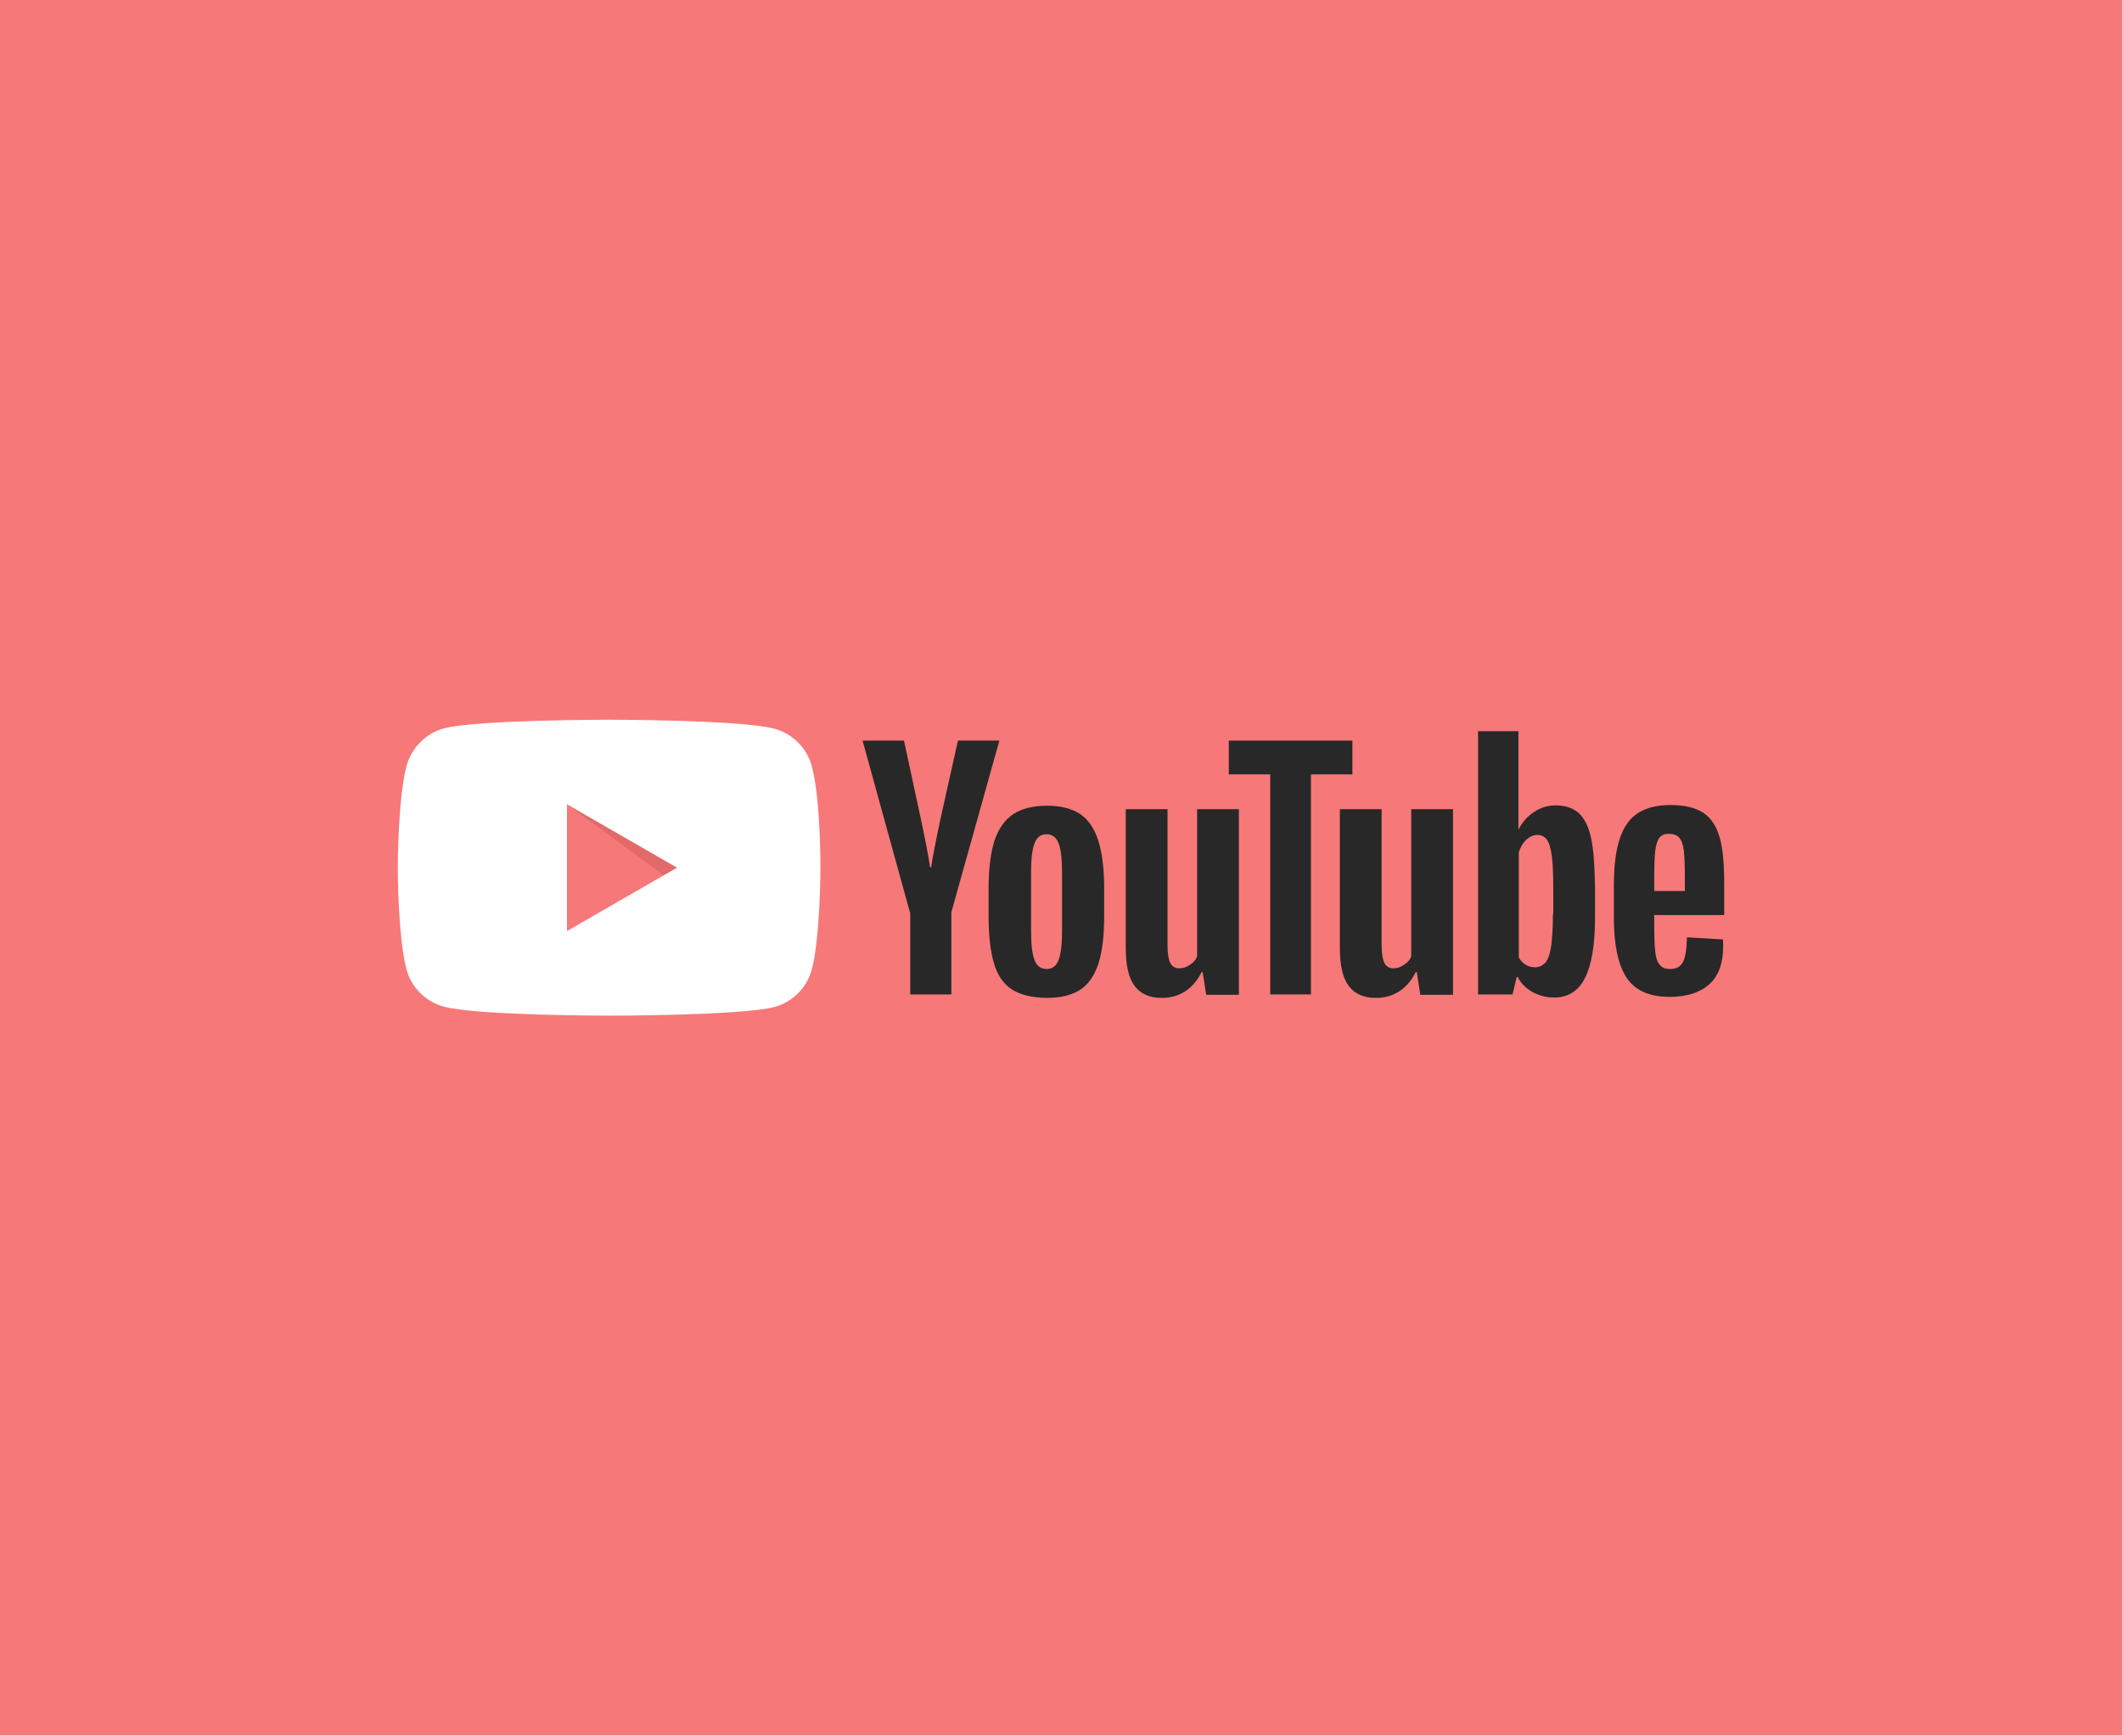
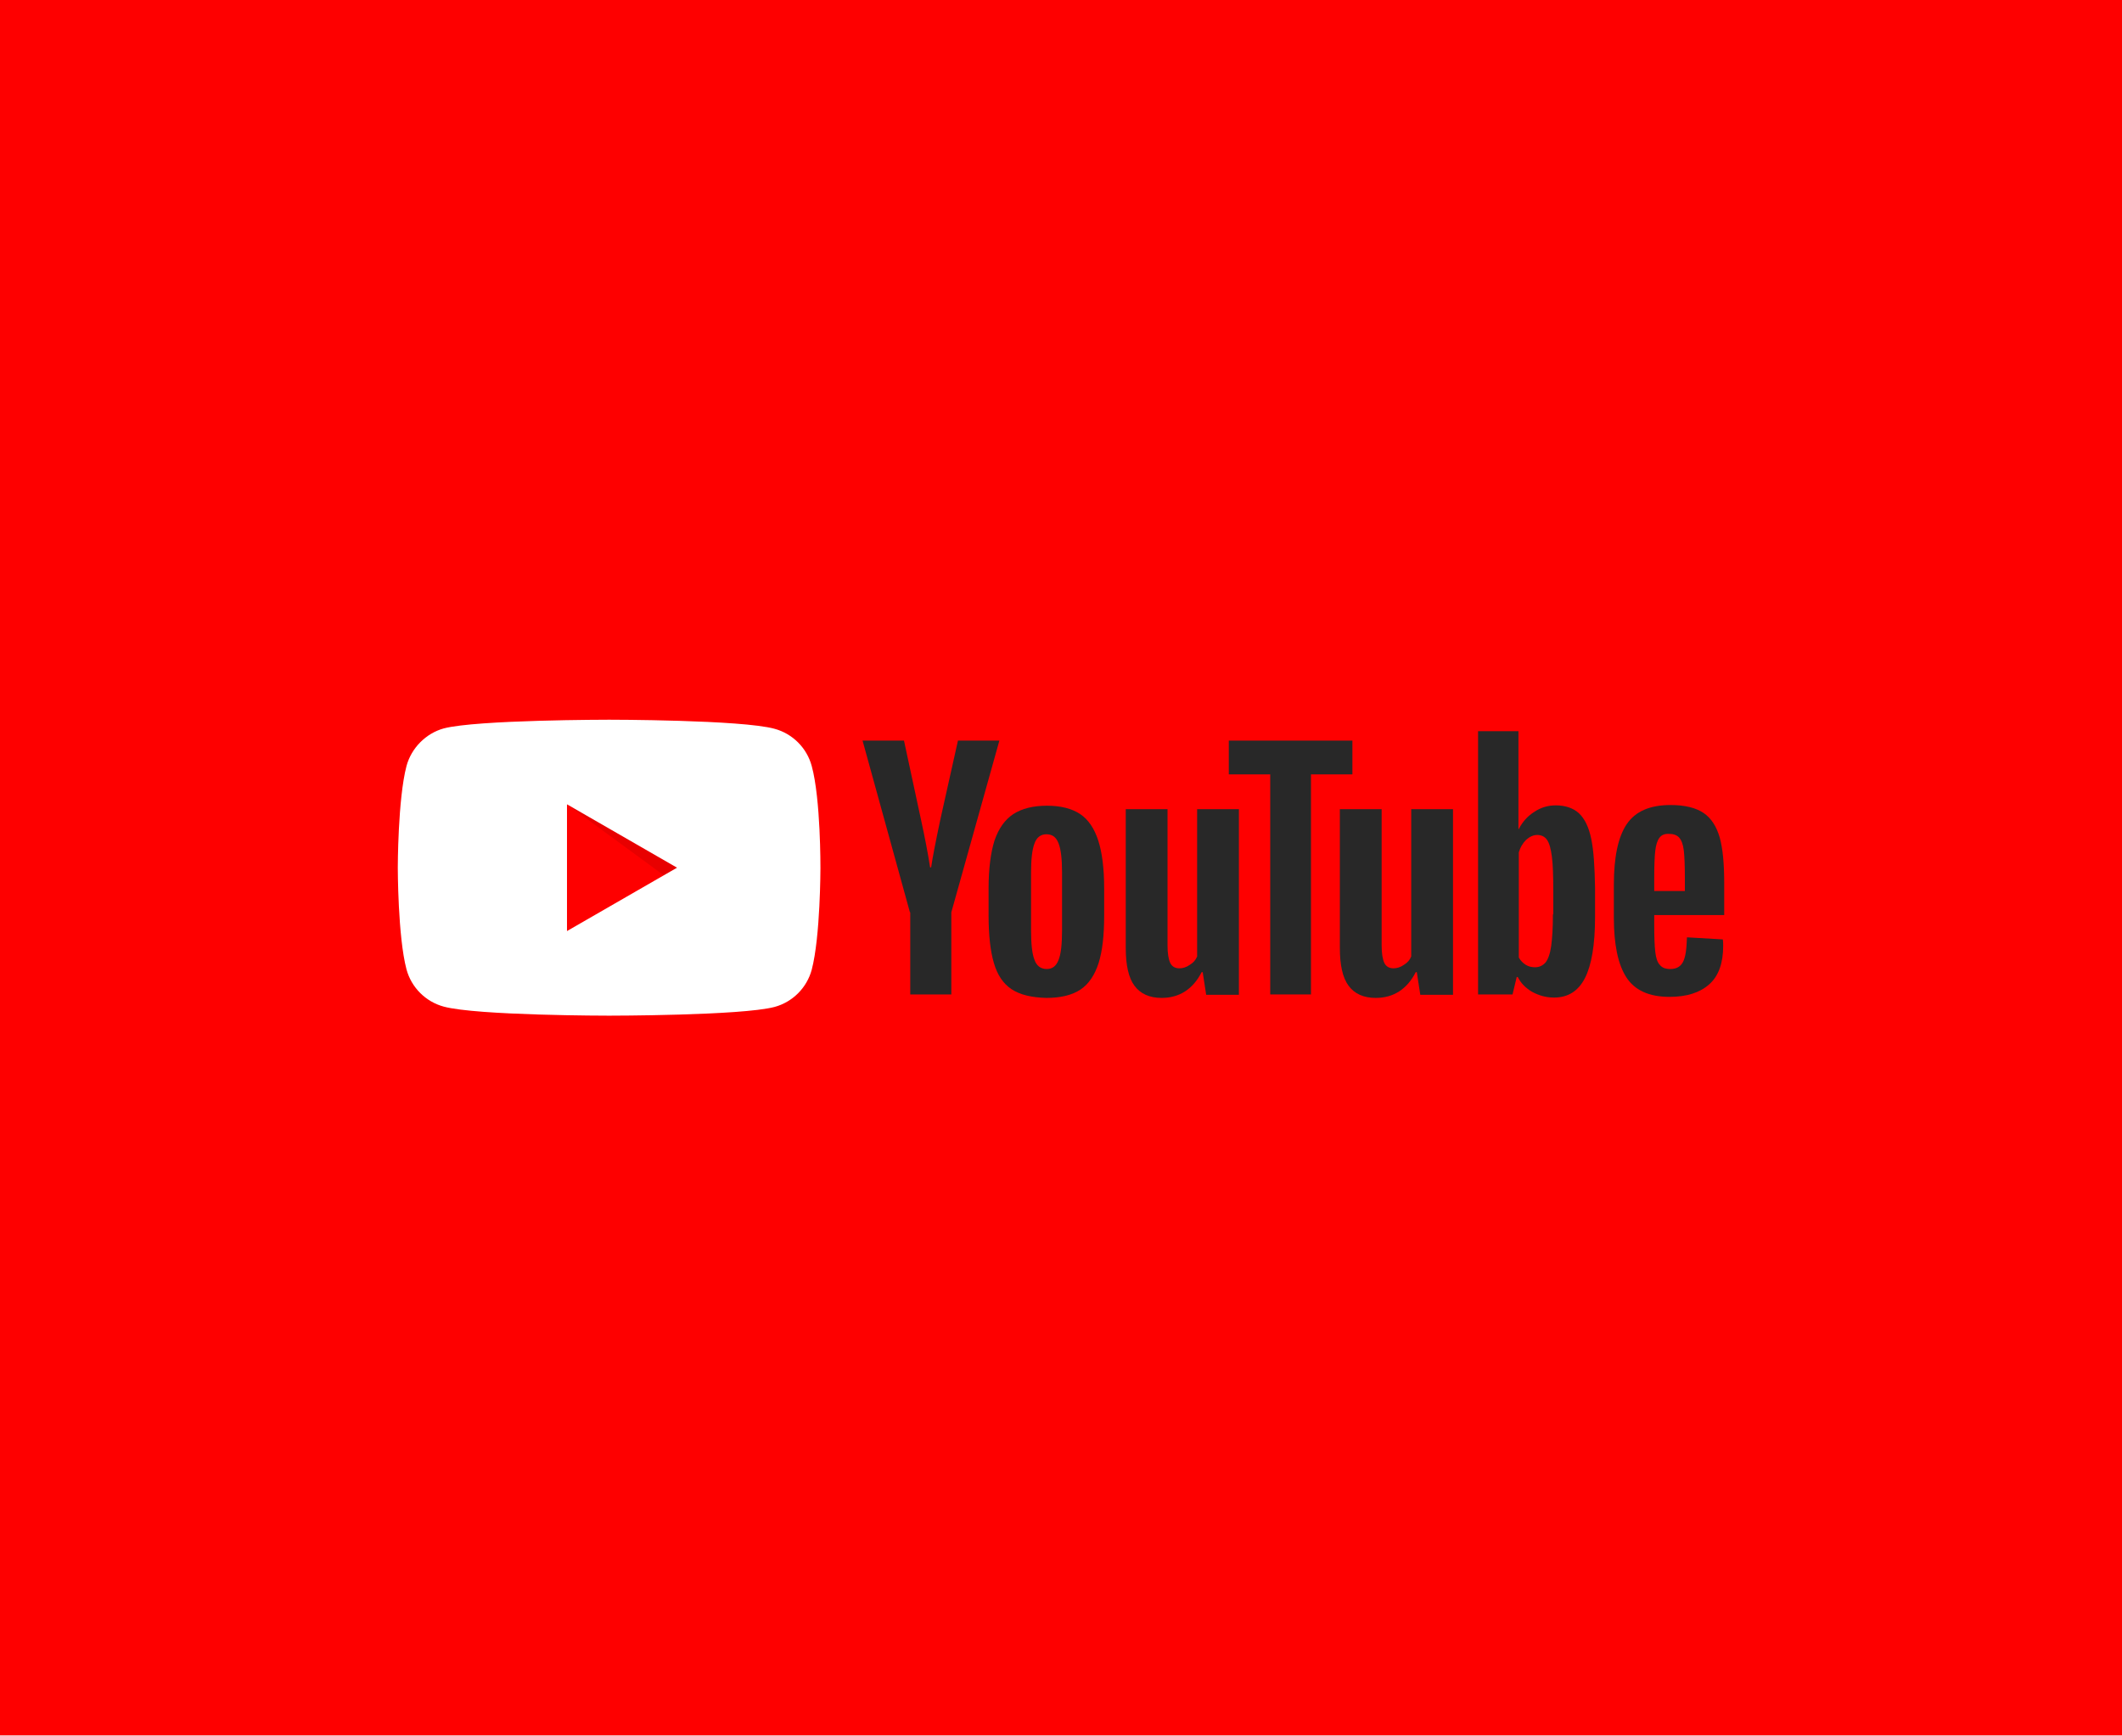
<svg xmlns="http://www.w3.org/2000/svg" width="1920px" height="1570px" viewBox="0 0 1920 1570" version="1.1" id="SVGRoot">
  <defs id="defs825">
    <linearGradient gradientTransform="matrix(0,1,1,0,2183.857,98.5714)" y2="199" x2="400" y1="199" x1="9.094947e-013" gradientUnits="userSpaceOnUse" id="SVGID_1_">
      <stop id="stop1505" style="stop-color:#E52D27" offset="0" />
      <stop id="stop1507" style="stop-color:#BF171D" offset="1" />
    </linearGradient>
  </defs>
  <g id="layer5" />
-   <g id="layer2" style="opacity:0.5">
+   <g id="layer2" style="opacity:1">
    <rect style="opacity:1;fill:#ffffff;fill-opacity:1;fill-rule:evenodd;stroke:none;stroke-width:18;stroke-linecap:butt;stroke-linejoin:round;stroke-miterlimit:4;stroke-dasharray:none;stroke-opacity:1;paint-order:fill markers stroke" id="rect1428" width="1920" height="1570" x="0" y="0" />
    <rect id="rect1510" height="1570" width="1920" x="0" y="9.9999997e-005" style="fill:#fe0000;fill-opacity:1;stroke-width:1" />
  </g>
  <g id="layer3">
    <g id="g877" transform="matrix(3.15,0,0,3.15,359.925,651.125)" style="stroke-width:0.317">
      <g id="g837" style="stroke-width:0.317">
        <path style="fill:#ffffff;fill-opacity:1;stroke-width:1" d="M 551.131 651.125 C 551.131 651.125 431.431 651.125 401.506 659 C 385.441 663.41 372.211 676.64 367.801 693.02 C 359.926 722.945 359.926 785 359.926 785 C 359.926 785 359.926 847.37 367.801 876.98 C 372.211 893.36 385.126 906.276 401.506 910.686 C 431.746 918.876 551.131 918.875 551.131 918.875 C 551.131 918.875 670.831 918.875 700.756 911 C 717.136 906.59 730.051 893.675 734.461 877.295 C 742.336 847.37 742.336 785.314 742.336 785.314 C 742.336 785.314 742.651 722.945 734.461 693.02 C 730.051 676.64 717.136 663.724 700.756 659.314 C 670.831 651.124 551.131 651.125 551.131 651.125 z M 513.016 727.67 L 612.555 785 L 513.016 842.33 L 513.016 727.67 z " id="path833" transform="matrix(0.3174603,0,0,0.3174603,-114.2619,-206.7063)" />
      </g>
      <g id="g855" style="stroke-width:0.317">
        <g id="g853" style="stroke-width:0.317">
          <path id="path839" d="m 176.3,77.4 c -2.4,-1.6 -4.1,-4.1 -5.1,-7.6 -1,-3.4 -1.5,-8 -1.5,-13.6 v -7.7 c 0,-5.7 0.6,-10.3 1.7,-13.8 1.2,-3.5 3,-6 5.4,-7.6 2.5,-1.6 5.7,-2.4 9.7,-2.4 3.9,0 7.1,0.8 9.5,2.4 2.4,1.6 4.1,4.2 5.2,7.6 1.1,3.4 1.7,8 1.7,13.8 v 7.7 c 0,5.7 -0.5,10.2 -1.6,13.7 -1.1,3.4 -2.8,6 -5.2,7.6 -2.4,1.6 -5.7,2.4 -9.8,2.4 -4.2,-0.1 -7.6,-0.9 -10,-2.5 z M 189.8,69 c 0.7,-1.7 1,-4.6 1,-8.5 V 43.9 c 0,-3.8 -0.3,-6.6 -1,-8.4 -0.7,-1.8 -1.8,-2.6 -3.5,-2.6 -1.6,0 -2.8,0.9 -3.4,2.6 -0.7,1.8 -1,4.6 -1,8.4 v 16.6 c 0,3.9 0.3,6.8 1,8.5 0.6,1.7 1.8,2.6 3.5,2.6 1.6,0 2.7,-0.8 3.4,-2.6 z" class="st2" style="fill:#282828;stroke-width:0.317" />
          <path id="path841" d="M 360.9,56.3 V 59 c 0,3.4 0.1,6 0.3,7.7 0.2,1.7 0.6,3 1.3,3.7 0.6,0.8 1.6,1.2 3,1.2 1.8,0 3,-0.7 3.7,-2.1 0.7,-1.4 1,-3.7 1.1,-7 l 10.3,0.6 c 0.1,0.5 0.1,1.1 0.1,1.9 0,4.9 -1.3,8.6 -4,11 -2.7,2.4 -6.5,3.6 -11.4,3.6 -5.9,0 -10,-1.9 -12.4,-5.6 -2.4,-3.7 -3.6,-9.4 -3.6,-17.2 v -9.3 c 0,-8 1.2,-13.8 3.7,-17.5 2.5,-3.7 6.7,-5.5 12.6,-5.5 4.1,0 7.3,0.8 9.5,2.3 2.2,1.5 3.7,3.9 4.6,7 0.9,3.2 1.3,7.6 1.3,13.2 v 9.1 h -20.1 z m 1.5,-22.4 c -0.6,0.8 -1,2 -1.2,3.7 -0.2,1.7 -0.3,4.3 -0.3,7.8 v 3.8 h 8.8 v -3.8 c 0,-3.4 -0.1,-6 -0.3,-7.8 -0.2,-1.8 -0.7,-3 -1.3,-3.7 -0.6,-0.7 -1.6,-1.1 -2.8,-1.1 -1.4,-0.1 -2.3,0.3 -2.9,1.1 z" class="st2" style="fill:#282828;stroke-width:0.317" />
          <path id="path843" d="M 147.1,55.3 133.5,6 h 11.9 l 4.8,22.3 c 1.2,5.5 2.1,10.2 2.7,14.1 h 0.3 c 0.4,-2.8 1.3,-7.4 2.7,-14 l 5,-22.4 h 11.9 L 159,55.3 V 78.9 H 147.2 V 55.3 Z" class="st2" style="fill:#282828;stroke-width:0.317" />
          <path id="path845" d="M 241.6,25.7 V 79 h -9.4 l -1,-6.5 h -0.3 c -2.5,4.9 -6.4,7.4 -11.5,7.4 -3.5,0 -6.1,-1.2 -7.8,-3.5 -1.7,-2.3 -2.5,-5.9 -2.5,-10.9 V 25.7 h 12 v 39.1 c 0,2.4 0.3,4.1 0.8,5.1 0.5,1 1.4,1.5 2.6,1.5 1,0 2,-0.3 3,-1 1,-0.6 1.7,-1.4 2.1,-2.4 V 25.7 Z" class="st2" style="fill:#282828;stroke-width:0.317" />
          <path id="path847" d="M 303.1,25.7 V 79 h -9.4 l -1,-6.5 h -0.3 c -2.5,4.9 -6.4,7.4 -11.5,7.4 -3.5,0 -6.1,-1.2 -7.8,-3.5 -1.7,-2.3 -2.5,-5.9 -2.5,-10.9 V 25.7 h 12 v 39.1 c 0,2.4 0.3,4.1 0.8,5.1 0.5,1 1.4,1.5 2.6,1.5 1,0 2,-0.3 3,-1 1,-0.6 1.7,-1.4 2.1,-2.4 V 25.7 Z" class="st2" style="fill:#282828;stroke-width:0.317" />
          <path id="path849" d="M 274.2,15.7 H 262.3 V 78.9 H 250.6 V 15.7 H 238.7 V 6 h 35.5 z" class="st2" style="fill:#282828;stroke-width:0.317" />
          <path id="path851" d="m 342.8,34.2 c -0.7,-3.4 -1.9,-5.8 -3.5,-7.3 -1.6,-1.5 -3.9,-2.3 -6.7,-2.3 -2.2,0 -4.3,0.6 -6.2,1.9 -1.9,1.2 -3.4,2.9 -4.4,4.9 h -0.1 V 3.3 h -11.6 v 75.6 h 9.9 l 1.2,-5 h 0.3 c 0.9,1.8 2.3,3.2 4.2,4.3 1.9,1 3.9,1.6 6.2,1.6 4.1,0 7,-1.9 8.9,-5.6 1.9,-3.7 2.9,-9.6 2.9,-17.5 v -8.4 c -0.1,-6.1 -0.4,-10.8 -1.1,-14.1 z m -11,21.7 c 0,3.9 -0.2,6.9 -0.5,9.1 -0.3,2.2 -0.9,3.8 -1.6,4.7 -0.8,0.9 -1.8,1.4 -3,1.4 -1,0 -1.9,-0.2 -2.7,-0.7 -0.8,-0.5 -1.5,-1.2 -2,-2.1 V 38.1 c 0.4,-1.4 1.1,-2.6 2.1,-3.6 1,-0.9 2.1,-1.4 3.2,-1.4 1.2,0 2.2,0.5 2.8,1.4 0.7,1 1.1,2.6 1.4,4.8 0.3,2.3 0.4,5.5 0.4,9.6 v 7 z" class="st2" style="fill:#282828;stroke-width:0.317" />
        </g>
      </g>
    </g>
  </g>
  <g id="layer4" style="display:inline">
    <path style="display:inline;opacity:0.12;fill:#420000" id="The_Sharpness-5" enable-background="new    " d="M 513.015,727.67 600.503,791.819 612.555,785 Z" />
  </g>
  <style id="style831" type="text/css">
	.st0{fill:#FF0000;}
	.st1{fill:#FFFFFF;}
	.st2{fill:#282828;}
</style>
</svg>
